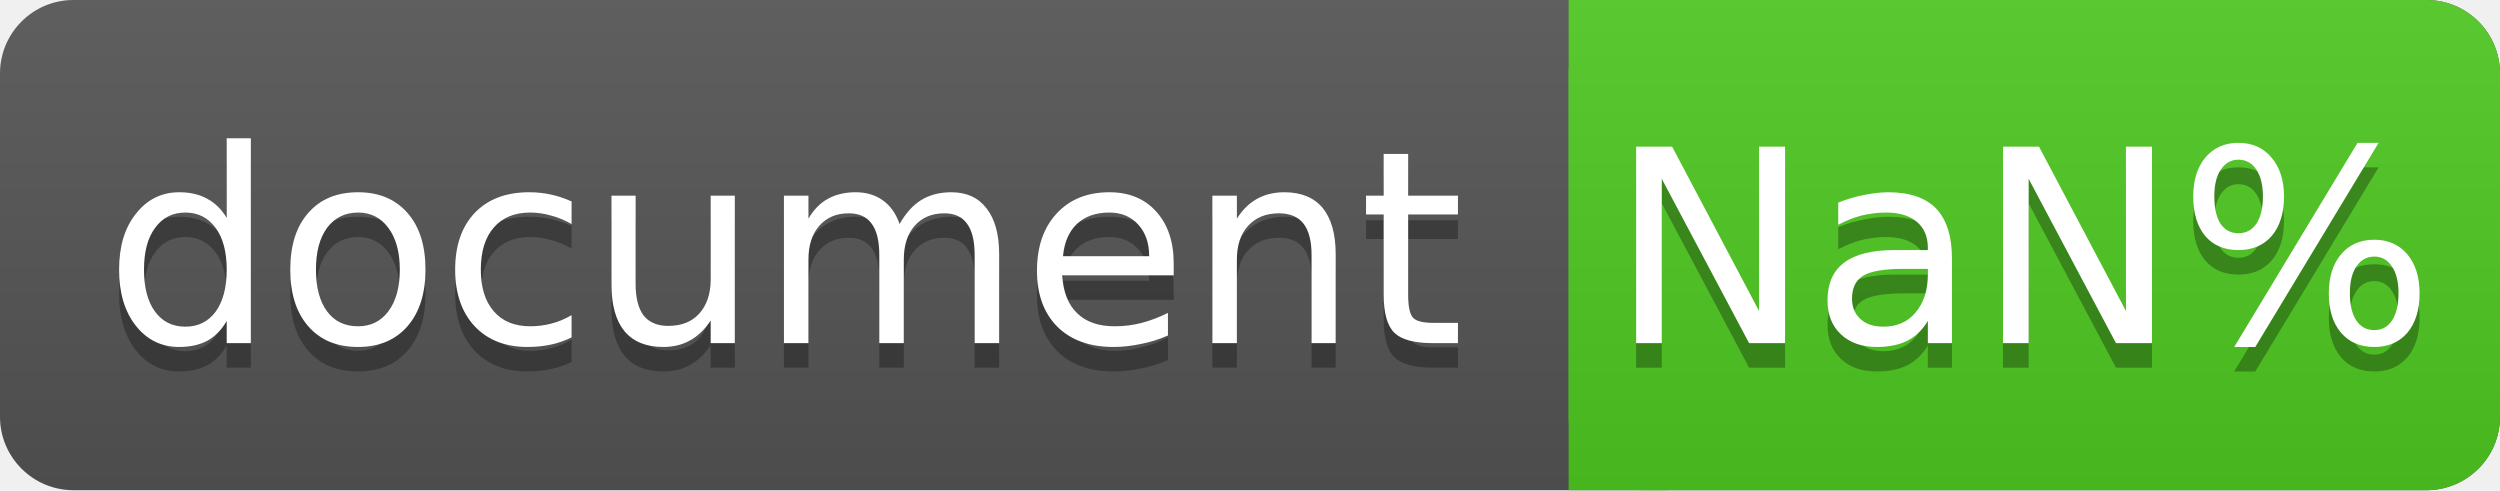
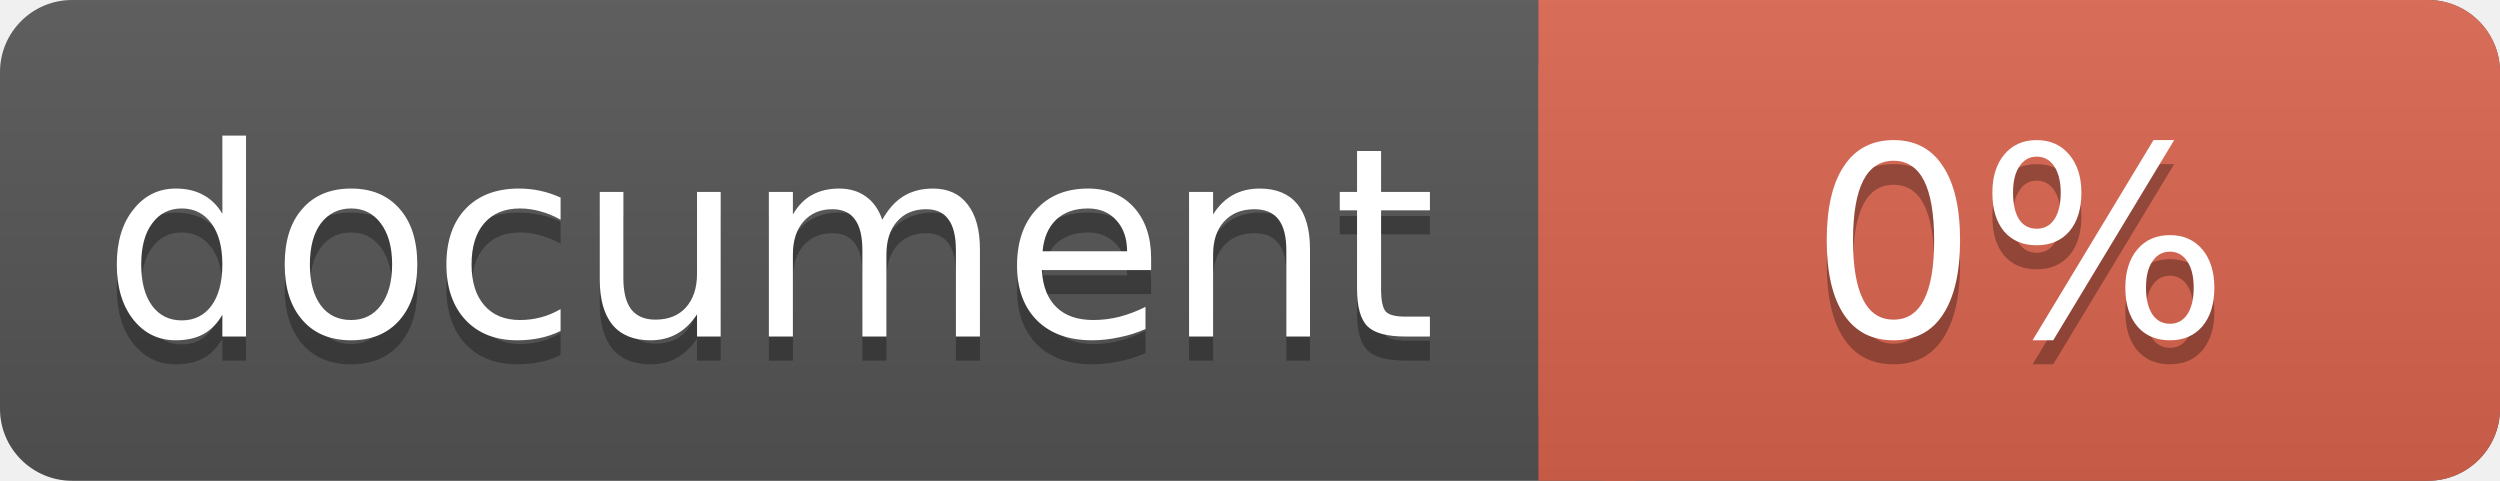
- <svg xmlns="http://www.w3.org/2000/svg" width="102" height="20">
+ <svg xmlns="http://www.w3.org/2000/svg" width="104" height="20">
  <linearGradient id="a" x2="0" y2="100%">
    <stop offset="0" stop-color="#bbb" stop-opacity=".1" />
    <stop offset="1" stop-opacity=".1" />
  </linearGradient>
-   <rect rx="3" width="102" height="20" fill="#555" />
-   <rect rx="3" x="64" width="38" height="20" fill="#4fc921" />
-   <path fill="#4fc921" d="M64 0h4v20h-4z" />
-   <rect rx="3" width="102" height="20" fill="url(#a)" />
+   <rect rx="3" width="104" height="20" fill="#555" />
+   <rect rx="3" x="64" width="40" height="20" fill="#db654f" />
+   <path fill="#db654f" d="M64 0h4v20h-4z" />
+   <rect rx="3" width="104" height="20" fill="url(#a)" />
  <g fill="#fff" text-anchor="middle" font-family="DejaVu Sans,Verdana,Geneva,sans-serif" font-size="11">
    <text x="32" y="15" fill="#010101" fill-opacity=".3">document</text>
    <text x="32" y="14">document</text>
-     <text x="82.5" y="15" fill="#010101" fill-opacity=".3">NaN%</text>
-     <text x="82.5" y="14">NaN%</text>
+     <text x="84" y="15" fill="#010101" fill-opacity=".3">0%</text>
+     <text x="84" y="14">0%</text>
  </g>
</svg>
